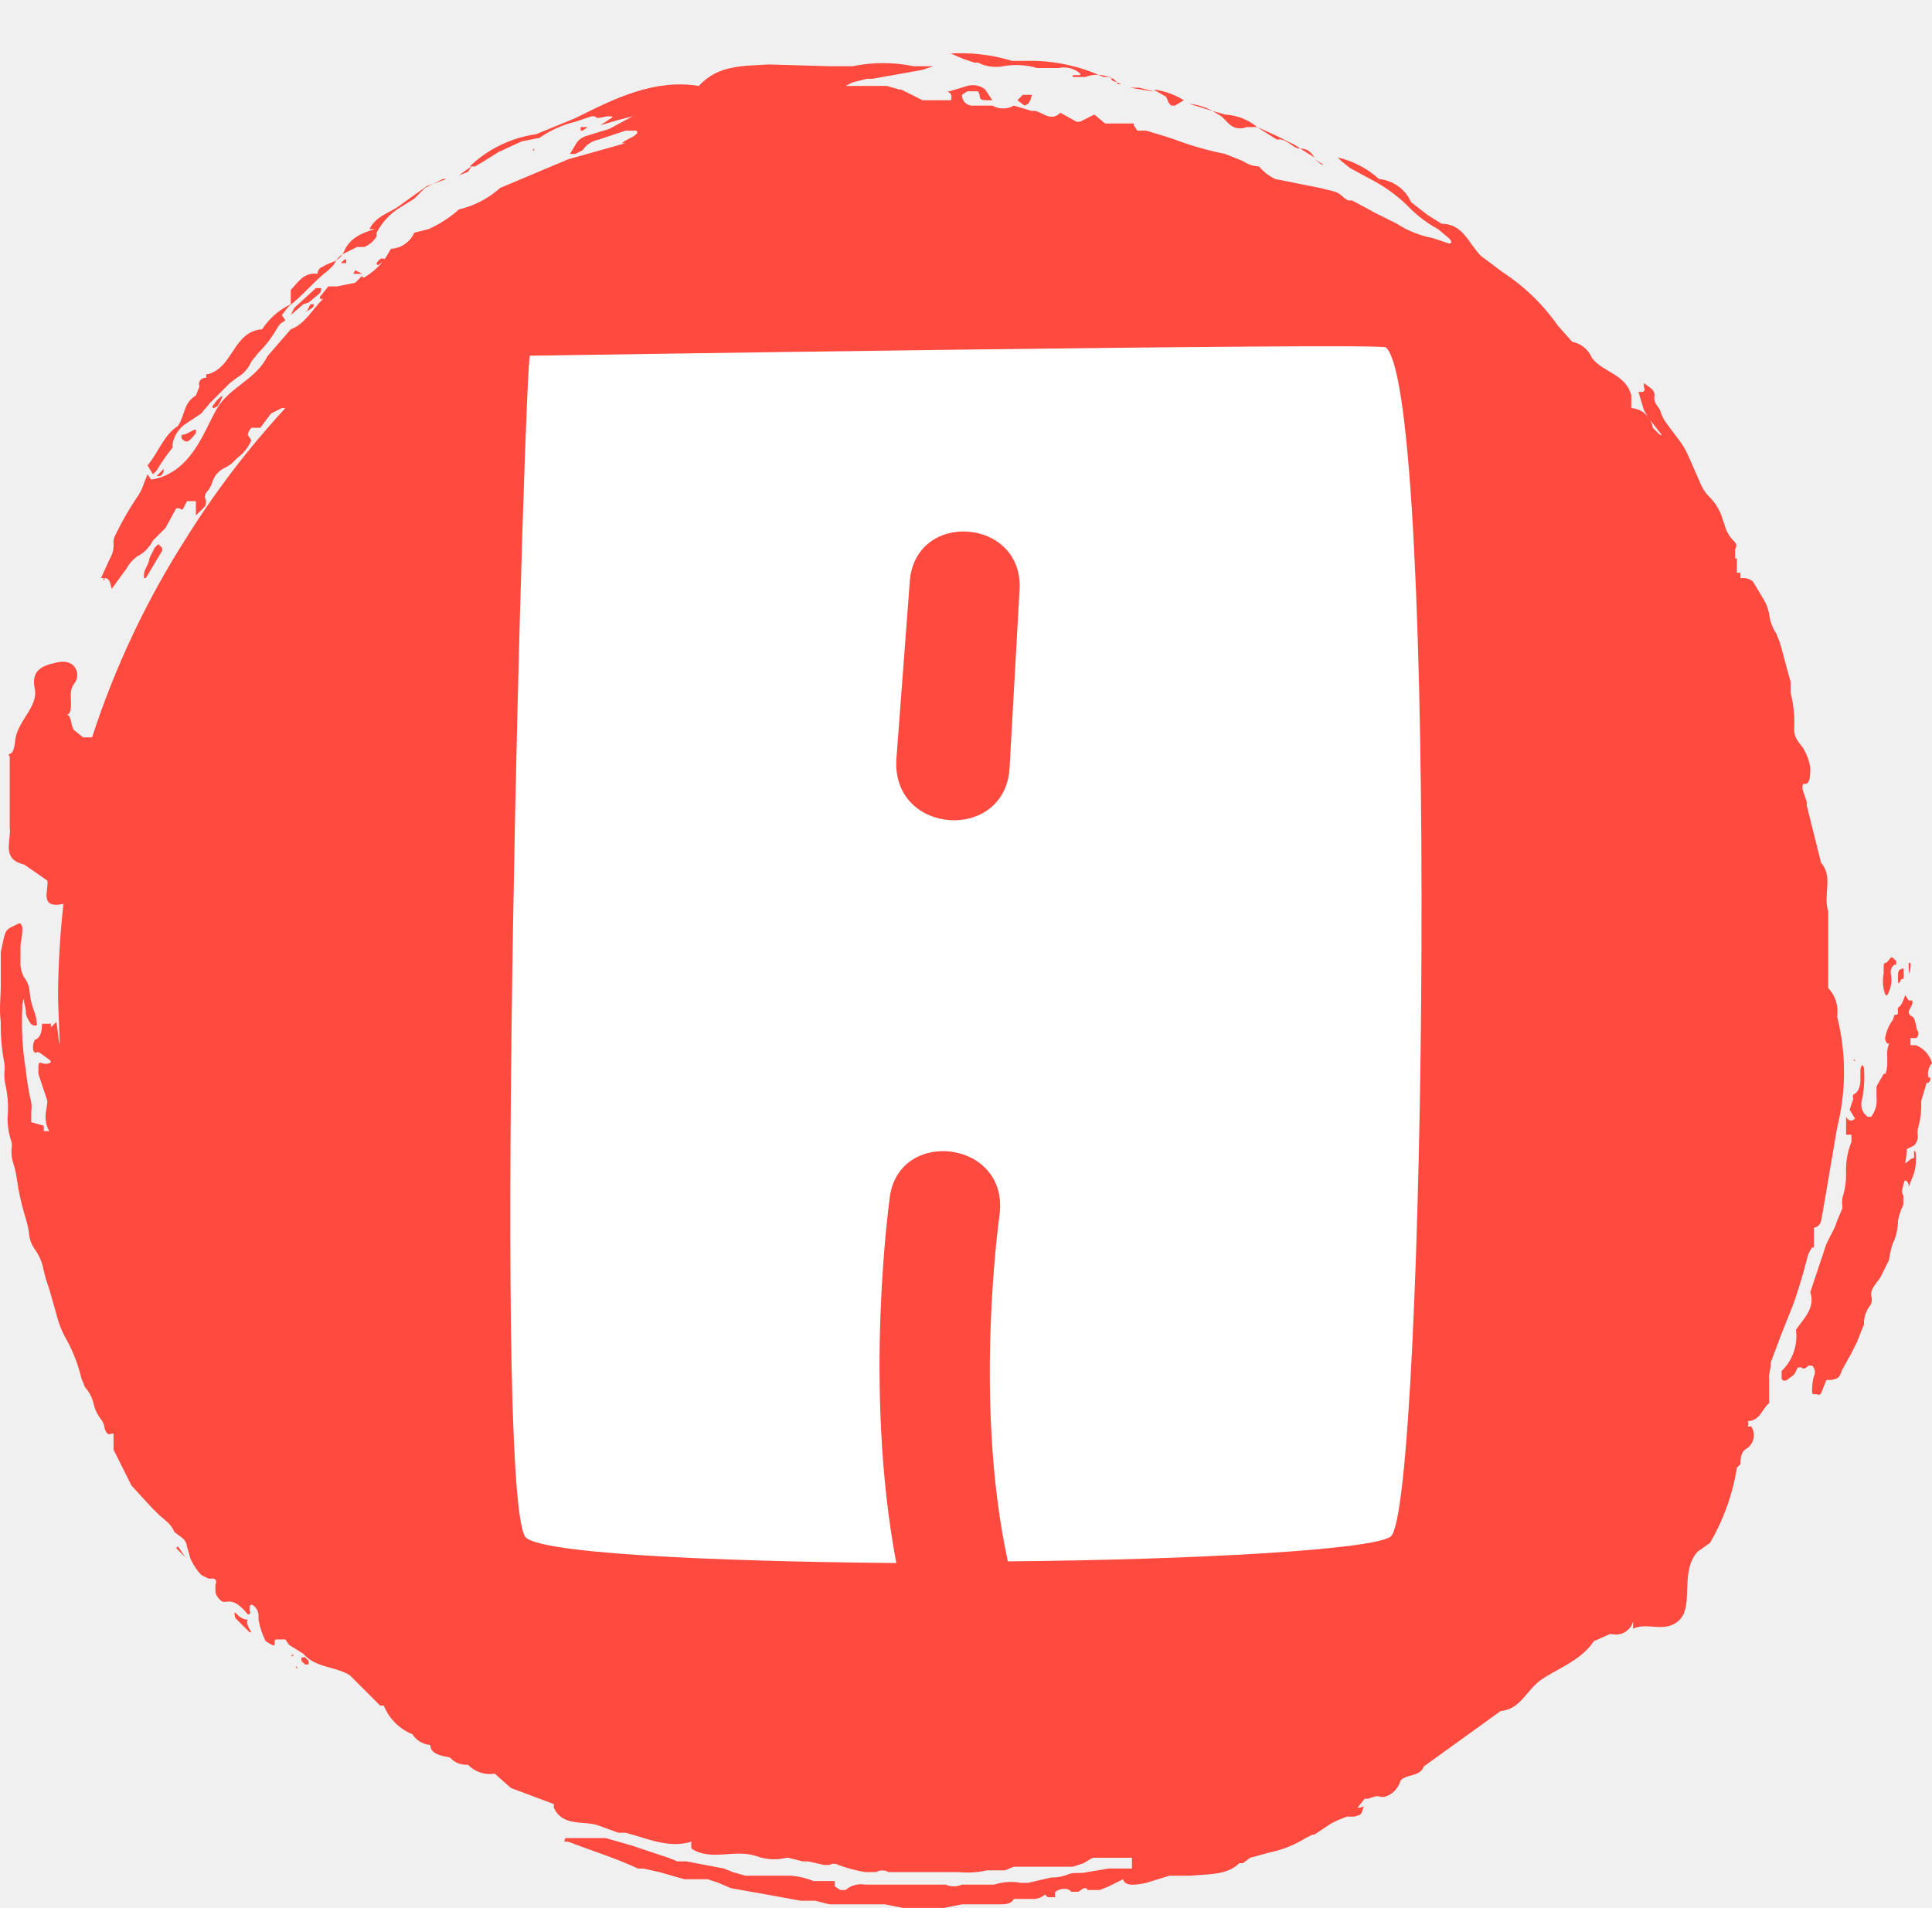
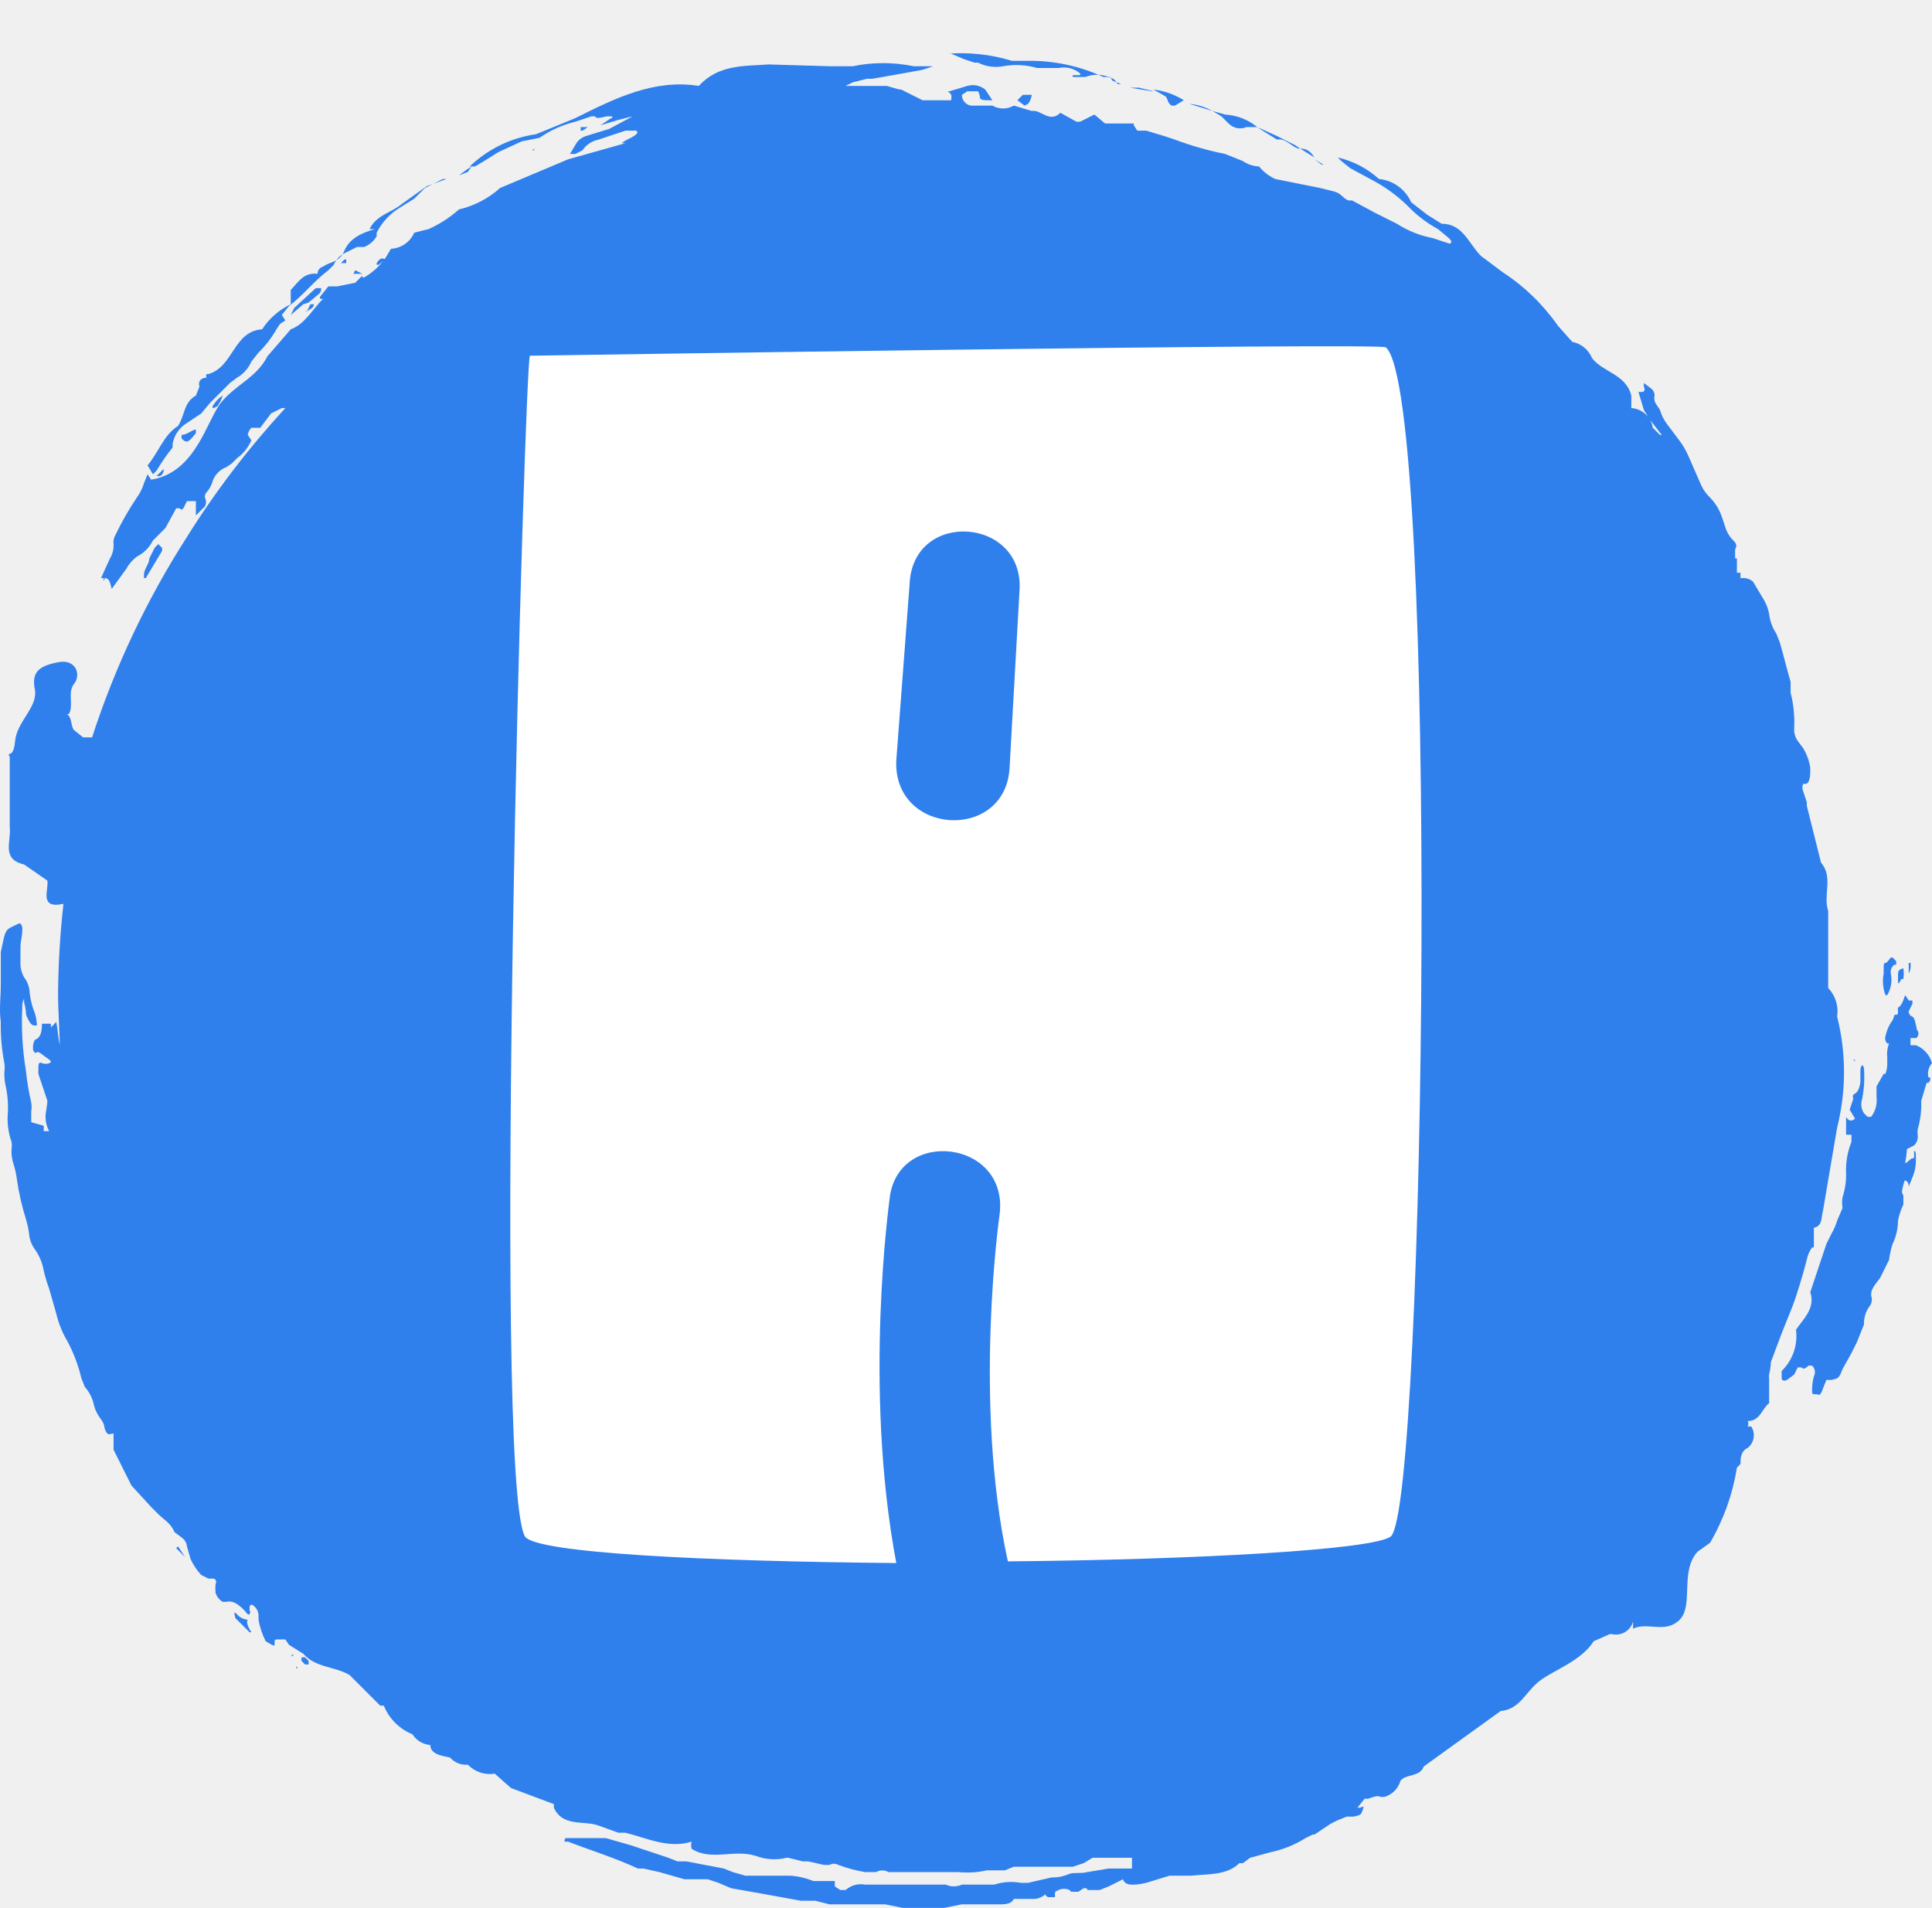
<svg xmlns="http://www.w3.org/2000/svg" width="308.761" height="304.916" viewBox="0 0 106.008 104.687" class="css-1j8o68f" version="1.1" id="svg23">
  <defs id="SvgjsDefs2684" />
-   <g id="SvgjsG2685" featurekey="rootContainer" transform="matrix(0.9820593,0,0,0.9820593,-0.05456052,0)" fill="#ff4a3f">
+   <g id="SvgjsG2685" featurekey="rootContainer" transform="matrix(0.9820593,0,0,0.9820593,-0.05456052,0)" fill="#2f80ed">
    <g id="g17">
      <path d="M19.8 15.3h.5l-.4-.2zm.5.1zm.8-.7c0 .1 0 .1.1.1l.4-.3c-.2-.1-.3-.1-.5.2zm.4-.2zm-4.1 2.3zm-.2.6l.3-.2c.1-.1.1-.2.1-.2h-.2l-.2.4c-.1-.1-.1 0 0 0zm2.2-2.9h-.1l-.2.2h.3zm-2.1 2.4l.6-.5c.1-.1.1-.2.1-.3h-.3l-1.2 1.1-.2.4.7-.6zm-1.1.8z" id="path3" />
      <path d="M9.7 25v-.2a1.7 1.7 0 0 1 .7-1.1l.9-.6.5-.6.7-.7.4-.4.4-.3a1.9 1.9 0 0 0 .8-.9l.4-.5a5.9 5.9 0 0 0 1-1.3l.2-.3.3-.2-.2-.3.4-.5c.8-.6 1.4-1.4 2.2-2l.3-.3a1.4 1.4 0 0 1 .5-.6l.8-.4h.4a1.4 1.4 0 0 0 .7-.6V13a3.5 3.5 0 0 1 1.3-1.4l.8-.5.2-.2.4-.4 1-.5h.2l-1.1.4-1.4 1c-.6.5-1.4.6-1.8 1.4h.3c-.7.2-1.4.5-1.7 1.2s-.8.6-1.2.9a.4.4 0 0 0-.3.4c-.8-.1-1.1.5-1.5.9v.8a3.9 3.9 0 0 0-1.6 1.4c-1.6.1-1.6 2.1-3 2.5h-.1a.2.2 0 0 0 0 .2c-.3 0-.5.2-.4.5l-.2.5c-.7.4-.6 1.1-1 1.7-.8.5-1.1 1.5-1.7 2.2l.3.5.2-.2a11.6 11.6 0 0 1 .9-1.3zM53.9 3.3l.6.2h.2a2.2 2.2 0 0 0 1.4.2 4.1 4.1 0 0 1 1.9.1h1.2a1.4 1.4 0 0 1 1.2.3.1.1 0 0 1 0 .1H60a.1.1 0 0 0 0 .1h.7a1.8 1.8 0 0 1 1.3 0c.2 0 .1.1.2.2l.5.2h-.2c-.2-.4-.5-.4-.8-.4a9.7 9.7 0 0 0-4.3-.9h-.8A9.8 9.8 0 0 0 53 3h.2zm7.3 3.1zM50.3 4.7zm10.9 1.7h.2-.2zM19 14.7zm32.1-10zm17.6 2.2a.9.9 0 0 0 1 .2h.6a3.1 3.1 0 0 0-1.8-.7l-.7-.2.5.3zm-3.4-1.3c0 .1.1.2.2.3h.2l.5-.3a4.2 4.2 0 0 0-1.7-.6l.7.4zm7.4 2.7l.8.5c-.2-.3-.4-.5-.8-.5z" id="path5" />
      <path d="M99 76.1l.6-1.6.6-1.5c.2-.5.6-1.8.8-2.6a1.7 1.7 0 0 1 .3-.7h.1v-1.1c.5-.1.4-.6.5-.9l.8-4.7a12.7 12.7 0 0 0 0-6.2 1.9 1.9 0 0 0-.5-1.6v-4.3c-.3-.9.3-1.9-.4-2.7L101 45a.4.4 0 0 0 0-.2l-.2-.6a.5.5 0 0 1 0-.4h.1c.3 0 .3-.5.3-.9a3 3 0 0 0-.4-1.1l-.3-.4a1.1 1.1 0 0 1-.2-.7 6.7 6.7 0 0 0-.2-2v-.6c-.2-.7-.4-1.5-.6-2.2l-.2-.5a2.5 2.5 0 0 1-.4-1.1 2.5 2.5 0 0 0-.3-.8l-.6-1a.8.8 0 0 0-.6-.2h-.1V32h-.2v-.8H97V31a.4.4 0 0 0 0-.1v-.2c.1-.2.1-.3-.1-.5a1.8 1.8 0 0 1-.4-.6l-.2-.6a2.9 2.9 0 0 0-.7-1.2 2.2 2.2 0 0 1-.5-.7l-.7-1.6a4.3 4.3 0 0 0-.6-1l-.6-.8a2.4 2.4 0 0 1-.4-.8l-.2-.3a.6.6 0 0 1-.1-.5.5.5 0 0 0-.2-.4l-.4-.3v.2c.1.2 0 .3-.1.3h-.2l.3 1 .3.5.7.9h-.1l-.2-.2-.2-.2a1.3 1.3 0 0 0-1.2-1.1v-.7c-.3-1.2-1.6-1.3-2.2-2.1a1.5 1.5 0 0 0-1.1-.9l-.8-.9a11.3 11.3 0 0 0-3.1-3l-.8-.6-.4-.3c-.7-.7-1-1.8-2.2-1.8l-.8-.5-.9-.7a2.2 2.2 0 0 0-1.8-1.3 5.1 5.1 0 0 0-2.3-1.2l.2.2.5.4 1.3.7a8.5 8.5 0 0 1 2.1 1.6 6.8 6.8 0 0 0 1.5 1.1l.6.5c.1.1.2.2.1.3H81l-.9-.3a5.6 5.6 0 0 1-2-.8l-1.2-.6-1.3-.7h-.2c-.3-.1-.4-.4-.8-.5l-.8-.2-2.5-.5a2.6 2.6 0 0 1-.9-.7 1.7 1.7 0 0 1-.9-.3l-1-.4a18.1 18.1 0 0 1-2.8-.8l-.6-.2-1-.3h-.5l-.2-.3v-.1h-1.6l-.6-.5-.4.2-.4.2h-.2l-.9-.5c-.6.6-1.1-.2-1.6-.1l-1-.3a1.2 1.2 0 0 1-1.2 0h-1.2a.6.6 0 0 1-.5-.6l.3-.2h.6a.7.7 0 0 1 .1.3c0 .2.2.2.5.2h.2l-.4-.6a1.1 1.1 0 0 0-1-.2l-1 .3H53c.3.2.2.3.2.5h-1.6l-.4-.2-.8-.4h-.1l-.7-.2h-2.3l.4-.2.8-.2h.3l1.7-.3 1.1-.2.6-.2h-1.1a8.4 8.4 0 0 0-3.4 0h-1.3L43 3.6c-1.4.1-2.8 0-3.9 1.2-2.5-.4-4.7.7-6.9 1.8l-2.2.9a6.7 6.7 0 0 0-3.7 1.8h.3l.5-.3.8-.5 1.3-.6 1-.2a6 6 0 0 1 2-.9l.9-.3h.2c.1.2.5 0 .7 0h.2c.1 0 .1.1 0 .1l-.6.4 1-.3.8-.2-1.3.7-1.3.4a1 1 0 0 0-.6.5l-.3.5h.3l.4-.2a1.4 1.4 0 0 1 .9-.6l1.5-.5h.5a.1.1 0 0 1 .1.2c-.2.2-.6.3-.8.5h.2l-3.2.9-3.8 1.6a5.2 5.2 0 0 1-2.3 1.2 6.6 6.6 0 0 1-1.7 1.1l-.8.2a1.5 1.5 0 0 1-1.3.9l-.3.5a3.7 3.7 0 0 1-1.2 1.1h-.1v-.1l-.2.2-.2.2-1 .2h-.5l-.4.5c-.1.1-.1.2 0 .2h.1c-.6.6-1 1.4-1.8 1.7L15 19.9c-.6 1.2-1.8 1.6-2.6 2.6s-1.4 3.9-3.9 4.3l-.2-.3-.2.5a2.7 2.7 0 0 1-.4.8 16.9 16.9 0 0 0-1.2 2.1.8.8 0 0 0-.1.5 1.4 1.4 0 0 1-.2.8l-.5 1.1h.2c.3 0 .3.3.4.6l.8-1.1a2.2 2.2 0 0 1 .6-.7 2 2 0 0 0 .9-.9l.3-.3.4-.4.6-1.1h.2c.1.1.1.1.2 0l.2-.4h.5v.8l.5-.5a.5.5 0 0 0 0-.5.4.4 0 0 1 .1-.3 1.5 1.5 0 0 0 .3-.5 1.3 1.3 0 0 1 .8-.9l.3-.2.3-.3a2.4 2.4 0 0 0 .8-1l-.2-.3c0-.1.1-.3.2-.4h.5l.6-.8.6-.3h.2a48.8 48.8 0 0 0-5.5 7.2h-.1.1a48.4 48.4 0 0 0-5.3 11.2h-.5l-.5-.4c-.2-.2-.1-.7-.4-.9h.1c.3-.5-.1-1.2.3-1.7s.1-1.4-.9-1.2-1.5.5-1.3 1.5-1 1.8-1.1 2.9-.5.5-.3.9v3.9c.1.8-.5 1.8.8 2.1l1.3.9c.1.5-.5 1.6.9 1.3a49.2 49.2 0 0 0-.3 5c0 1.1.1 2.2.1 3.3v-.4c-.1-.4-.1-.8-.2-1.3l-.3.3v-.2h-.5c0 .5-.1.8-.4.9a.9.9 0 0 0-.1.5c0 .1.1.3.2.2s.4.2.7.4-.2.3-.4.2-.2.1-.2.3v.3l.5 1.5c0 .3-.1.6-.1.9a1.7 1.7 0 0 0 .2.8h-.3v-.3l-.7-.2v-.6a1.5 1.5 0 0 0 0-.5 14.6 14.6 0 0 1-.3-1.8 16.6 16.6 0 0 1-.2-3.5.9.9 0 0 1 .1-.5v.2a2.9 2.9 0 0 1 .1.5.8.8 0 0 0 .1.4c.1.2.2.4.4.4s.1-.1.1-.2a2.1 2.1 0 0 0-.1-.5 4.2 4.2 0 0 1-.3-1.3 1.5 1.5 0 0 0-.3-.7 1.6 1.6 0 0 1-.2-.9v-.8c0-.3.1-.6.1-.9a.5.5 0 0 0-.1-.4h-.1c-.8.4-.7.2-1 1.6V55c0 .7-.1 1.4 0 2.1a10.8 10.8 0 0 0 .2 2.3 1.8 1.8 0 0 1 0 .5 3.1 3.1 0 0 0 .1.9 5.9 5.9 0 0 1 .1 1.3 3.9 3.9 0 0 0 .2 1.7 1.2 1.2 0 0 1 0 .4 2.1 2.1 0 0 0 .1.8 4.9 4.9 0 0 1 .2.9 14 14 0 0 0 .5 2.2 5 5 0 0 1 .2 1 1.7 1.7 0 0 0 .3.7 2.9 2.9 0 0 1 .5 1.2 8.5 8.5 0 0 0 .3 1l.4 1.4a5.4 5.4 0 0 0 .6 1.5 8.5 8.5 0 0 1 .8 2.1l.2.5a2.1 2.1 0 0 1 .5 1 2.1 2.1 0 0 0 .4.8 1 1 0 0 1 .2.5c.1.3.2.4.4.3h.1v.9l.5 1 .5 1 1.1 1.2.4.4c.3.3.7.5.9 1l.4.3a.7.7 0 0 1 .3.5l.2.7a3.3 3.3 0 0 0 .6.9l.4.2h.3a.2.2 0 0 1 .1.3 2.5 2.5 0 0 0 0 .5.9.9 0 0 0 .4.5h.2c.4-.1.8.2 1.2.7h.1c0-.1.1-.1 0-.2v-.2c0-.1.1-.2.2-.1a.7.7 0 0 1 .3.6v.2a4.3 4.3 0 0 0 .4 1.2c.5.3.5.3.5.1s0-.2.2-.2h.4l.2.3.8.5c.7.8 1.8.7 2.6 1.2l1.7 1.7h.2a2.9 2.9 0 0 0 1.6 1.6 1.3 1.3 0 0 0 1 .6c0 .5.6.6 1.1.7a1.2 1.2 0 0 0 .8.4h.2a1.7 1.7 0 0 0 1.5.5l.9.8 2.4.9v.2c.5 1.1 1.7.7 2.5 1l1.1.4h.4c1.2.3 2.4.9 3.7.5a.7.7 0 0 0 0 .4c1.1.7 2.4 0 3.6.4a2.9 2.9 0 0 0 1.7.1h.1l.8.2h.3l.9.2h.3a.5.5 0 0 1 .5 0 7.9 7.9 0 0 0 1.5.4h.6a.7.7 0 0 1 .7 0h3.9a5 5 0 0 0 1.6-.1h1l.5-.2H60l.6-.2.5-.3h2.2v.6H62l-1.2.2c-.4.1-.7 0-1 .1a2.4 2.4 0 0 1-1 .2l-1.3.3h-.4a3.1 3.1 0 0 0-1.5.1h-1.8a1.1 1.1 0 0 1-.9 0h-4.5a1.3 1.3 0 0 0-1.1.3H47l-.3-.2v-.3h-1.2a4.1 4.1 0 0 0-1.3-.3h-2.5l-.7-.2-.5-.2-2.1-.4h-.5l-.5-.2-2.1-.7-1.4-.4h-2.2c-.1 0-.1.1-.1.2h.2c1.3.5 2.6.9 3.9 1.5h.3l.9.2 1.4.4h1.3l.6.2.7.3 1.7.3 1.1.2 1.1.2h.8l.8.2h3.1l1 .2h2.3l1-.2H56c.4 0 .6-.1.7-.3h1a1 1 0 0 0 .8-.3c-.1.1 0 .1.1.2h.4v-.2c0-.1 0-.1.2-.2s.6-.1.7.1h.4l.3-.2c.2 0 .2 0 .2.1h.7l.5-.2.8-.4c.1.3.4.4 1.3.2l1.3-.4h1.2c.9-.1 2 0 2.7-.7h.2l.4-.3 1.1-.3a6.1 6.1 0 0 0 2-.8l.4-.2h.1l.9-.6.4-.2.5-.2h.4c.4-.1.4-.1.5-.4s0-.1-.2-.1h-.1l.4-.5h.2c.3-.1.5-.2.7-.1h.2a1.3 1.3 0 0 0 .9-.9c.3-.4 1.1-.2 1.3-.8l4.3-3.1c1.1-.1 1.4-1.1 2.2-1.7s2.3-1.1 3-2.2l.9-.4h.1a1 1 0 0 0 1.2-.7v.4c.8-.4 1.8.3 2.6-.5s0-2.7 1-3.8l.7-.5a12.1 12.1 0 0 0 1.5-4.2l.2-.2c0-.3 0-.7.4-.9a.9.9 0 0 0 .2-1.2h-.2a.3.3 0 0 0 0-.3c.7 0 .8-.7 1.2-1V77a.5.5 0 0 1 0-.2 3.8 3.8 0 0 0 .1-.7zM5.9 32.2z" id="path7" />
      <path d="M26.4 9.3l-.3.2-.4.3.5-.2zm6.1-2h.1l.3-.2h-.4zm-2.6 1l-.1.1h.1v-.1zm-1.5 1.4zm1.3-.2zm-6.3 3.1zM9.2 26.2l-.4.4H9a.4.4 0 0 0 .2-.4zm3-3.5a2.1 2.1 0 0 0 .3-.6 1.5 1.5 0 0 0-.5.5c-.1.1-.1.2 0 .2zM11 24.2V24c-.2 0-.5.3-.8.3v.2c.3.3.4.2.8-.3zm3 66.2zM73.9 9.2h.1l-.5-.3zm-2.5-1.4c.5-.1.8.4 1.2.5h.1l-.3-.2-1-.5-1.1-.5.3.2zM52.8 3.1zm11.7 2h-.1l-1.2-.2h.5zm2 .7l1.3.4a3.3 3.3 0 0 0-1.3-.4zm-9 0a1 1 0 0 0 .2-.5h-.5l-.3.3.4.3zm9 1.6zM49.9 4.2zm2.9.7zM48.5 4zm13.8 2.1a.5.5 0 0 0 0 .1zm44.8 52.3h-.3V58h.3c.1 0 .2-.3.1-.4s-.1-.7-.3-.8a.3.3 0 0 1-.2-.3l.2-.4a.4.4 0 0 0 0-.2h-.2l-.2-.3c-.1.3-.2.6-.4.7a.5.5 0 0 0 0 .2c0 .1 0 .2-.1.2h-.1a1.1 1.1 0 0 1-.1.3 2.3 2.3 0 0 0-.4.9.4.4 0 0 0 .1.4h.1a1.7 1.7 0 0 0-.1.8v.4a1.8 1.8 0 0 1-.1.5h-.1l-.4.7v.6a1.5 1.5 0 0 1-.3 1.1h-.2l-.2-.2a.9.9 0 0 1-.1-.8 6.5 6.5 0 0 0 .1-1.7c0-.1-.1-.2-.1-.2a.5.5 0 0 0-.1.3v.6c0 .2-.1.6-.3.7s-.1.2-.1.3l-.2.6.3.5c-.2.2-.4.1-.5-.1v1h.3v.4a4.2 4.2 0 0 0-.3 1.4 3.3 3.3 0 0 0 0 .4 4 4 0 0 1-.2 1.3 2 2 0 0 0 0 .6l-.3.7a3.2 3.2 0 0 1-.3.7l-.3.6-.9 2.7c.3.9-.4 1.5-.8 2.1a2.7 2.7 0 0 1-.8 2.3v.4c0 .1.1.2.3.1l.4-.3.2-.4h.2c.1.1.2.1.4-.1h.2a.5.5 0 0 1 .1.6 2.9 2.9 0 0 0-.1.8c0 .1 0 .2.1.2h.2c.1.1.2 0 .3-.3l.2-.5h.3c.4-.1.4-.1.6-.6l.5-.9.3-.6.4-1a1.6 1.6 0 0 1 .3-1 .6.6 0 0 0 .1-.6c0-.2 0-.3.2-.6l.3-.4.5-1a4.7 4.7 0 0 1 .2-.9 3 3 0 0 0 .3-1.3 3.8 3.8 0 0 1 .3-.9v-.5c-.1-.2-.1-.2 0-.6s.1-.2.2-.2a.4.4 0 0 1 .1.3l.2-.5a2.3 2.3 0 0 0 .2-.9v-.3c0-.1 0-.3-.1-.3v.4c-.2 0-.3.2-.5.3a6.4 6.4 0 0 0 .1-.8l.4-.2a.7.7 0 0 0 .2-.6 1.4 1.4 0 0 1 0-.3 4.8 4.8 0 0 0 .2-1.4v-.2l.3-1h.1a.3.3 0 0 0 .1-.3h-.1a.9.9 0 0 1 .2-.8 1.5 1.5 0 0 0-.9-1zm-1.2 7.8zm-.2-9.9zm0 0zM9.1 30.8a.3.3 0 0 0 0-.2l-.2-.2-.2.2-.3.6c0 .3-.3.6-.3.9v.2h.1zm96.3 24.8h.1a1.7 1.7 0 0 0 .2-1.2.5.5 0 0 1 .2-.5h.1v-.2l-.2-.2h-.1c-.1.1-.2.3-.3.3s-.1.1-.1.3v.3a2.2 2.2 0 0 0 .1 1.2zM13.2 90.1c-.1 0 0 .2 0 .3l.8.8h.1c-.2-.3-.3-.6-.2-.7a.9.9 0 0 1-.5-.2zm.8.3zm92.3-35.7h.1a2 2 0 0 0 0-.6c-.3.1-.3.1-.3.6s.1.1.2 0z" id="path9" />
      <path d="M106.7 62a.6.6 0 0 0 .1-.5c0-.1-.1-.2-.1-.1h-.2v.2c0 .4.1.5.2.4zm.1-8.2h-.1v.6a1 1 0 0 0 .1-.6zM17.1 92.6h-.2v.2l.2.2h.2v-.2zm86.6-33.3c0-.1 0-.1-.1-.1zM9.9 86.5l.5.5-.4-.6z" id="path11" />
      <circle cx="10.5" cy="87.1" transform="rotate(-24.8 10.4 87.159)" id="circle13" />
      <path d="M9.7 30.1h-.1v.2-.2h.1zm83.2-6.6l-.2-.3h-.1zm-14.7 77.1zM5.9 32.2zm-.1.2a.3.3 0 0 0 .1-.2v.2zm1.9-4.9zM61.5 2.4zm42.8 58.2v.1-.1zM16.4 92.5h-.1c.1.1.2 0 .1-.1zm.2.7h.1l-.1-.1v.1zm73.9-71.3zm15.2 34.4zM14.6 91.7zm92.1-37zm-.8 11.4zM34.6 0z" id="path15" />
    </g>
  </g>
  <g id="SvgjsG2686" featurekey="nameFeature-0" transform="matrix(2.284354,0,0,2.284354,27.98006,-5.60952)" fill="#ffffff">
    <path d="M9.6 16.48 l-0.32 4.24 c-0.08 1.8 2.6 1.96 2.72 0.2 l0.24 -4.28 c0.12 -1.76 -2.56 -1.96 -2.64 -0.16 z M0.48 11 l0 0 c0.04 0 20.48 -0.32 20.56 -0.2 c1.28 1.12 0.96 27.8 0.12 28.56 c-0.4 0.32 -4.64 0.56 -9.2 0.6 c-0.84 -3.84 -0.2 -8.32 -0.2 -8.32 c0.24 -1.8 -2.44 -2.12 -2.64 -0.4 c0 0.04 -0.64 4.52 0.16 8.76 c-4.56 -0.04 -8.68 -0.24 -8.92 -0.64 c-0.8 -1.44 0 -28.28 0.12 -28.36 z" id="path20" />
  </g>
</svg>
